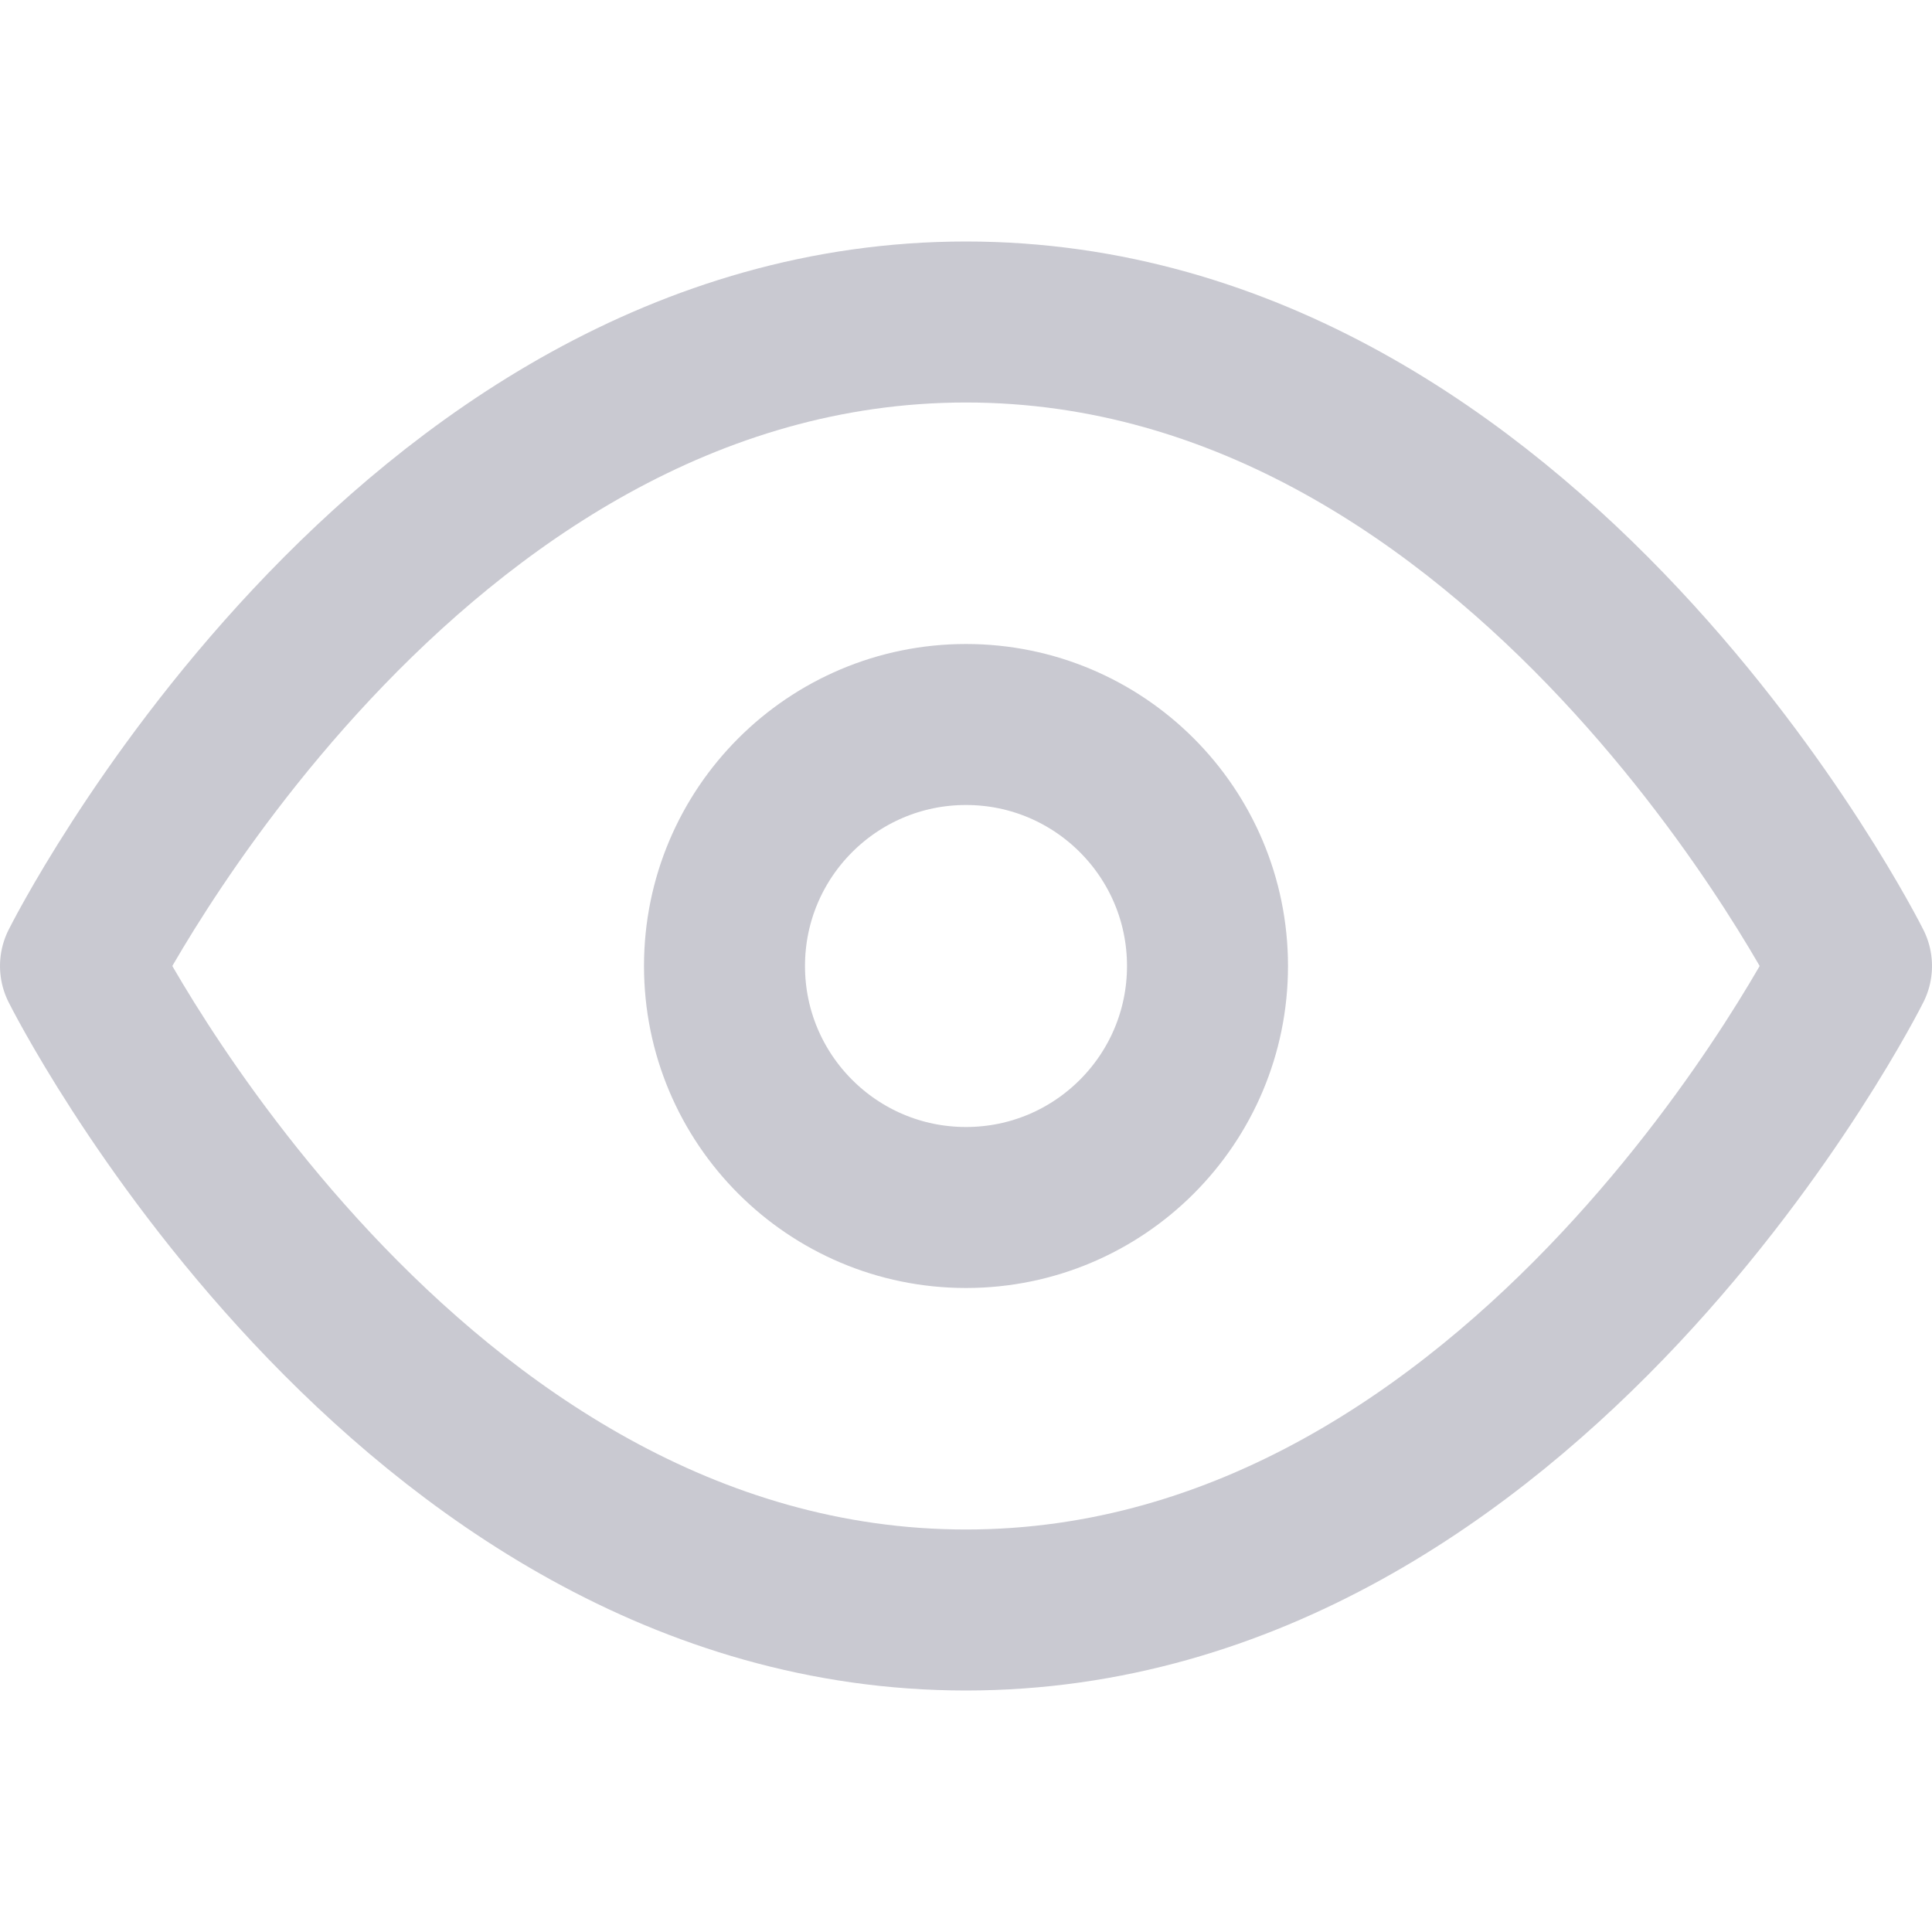
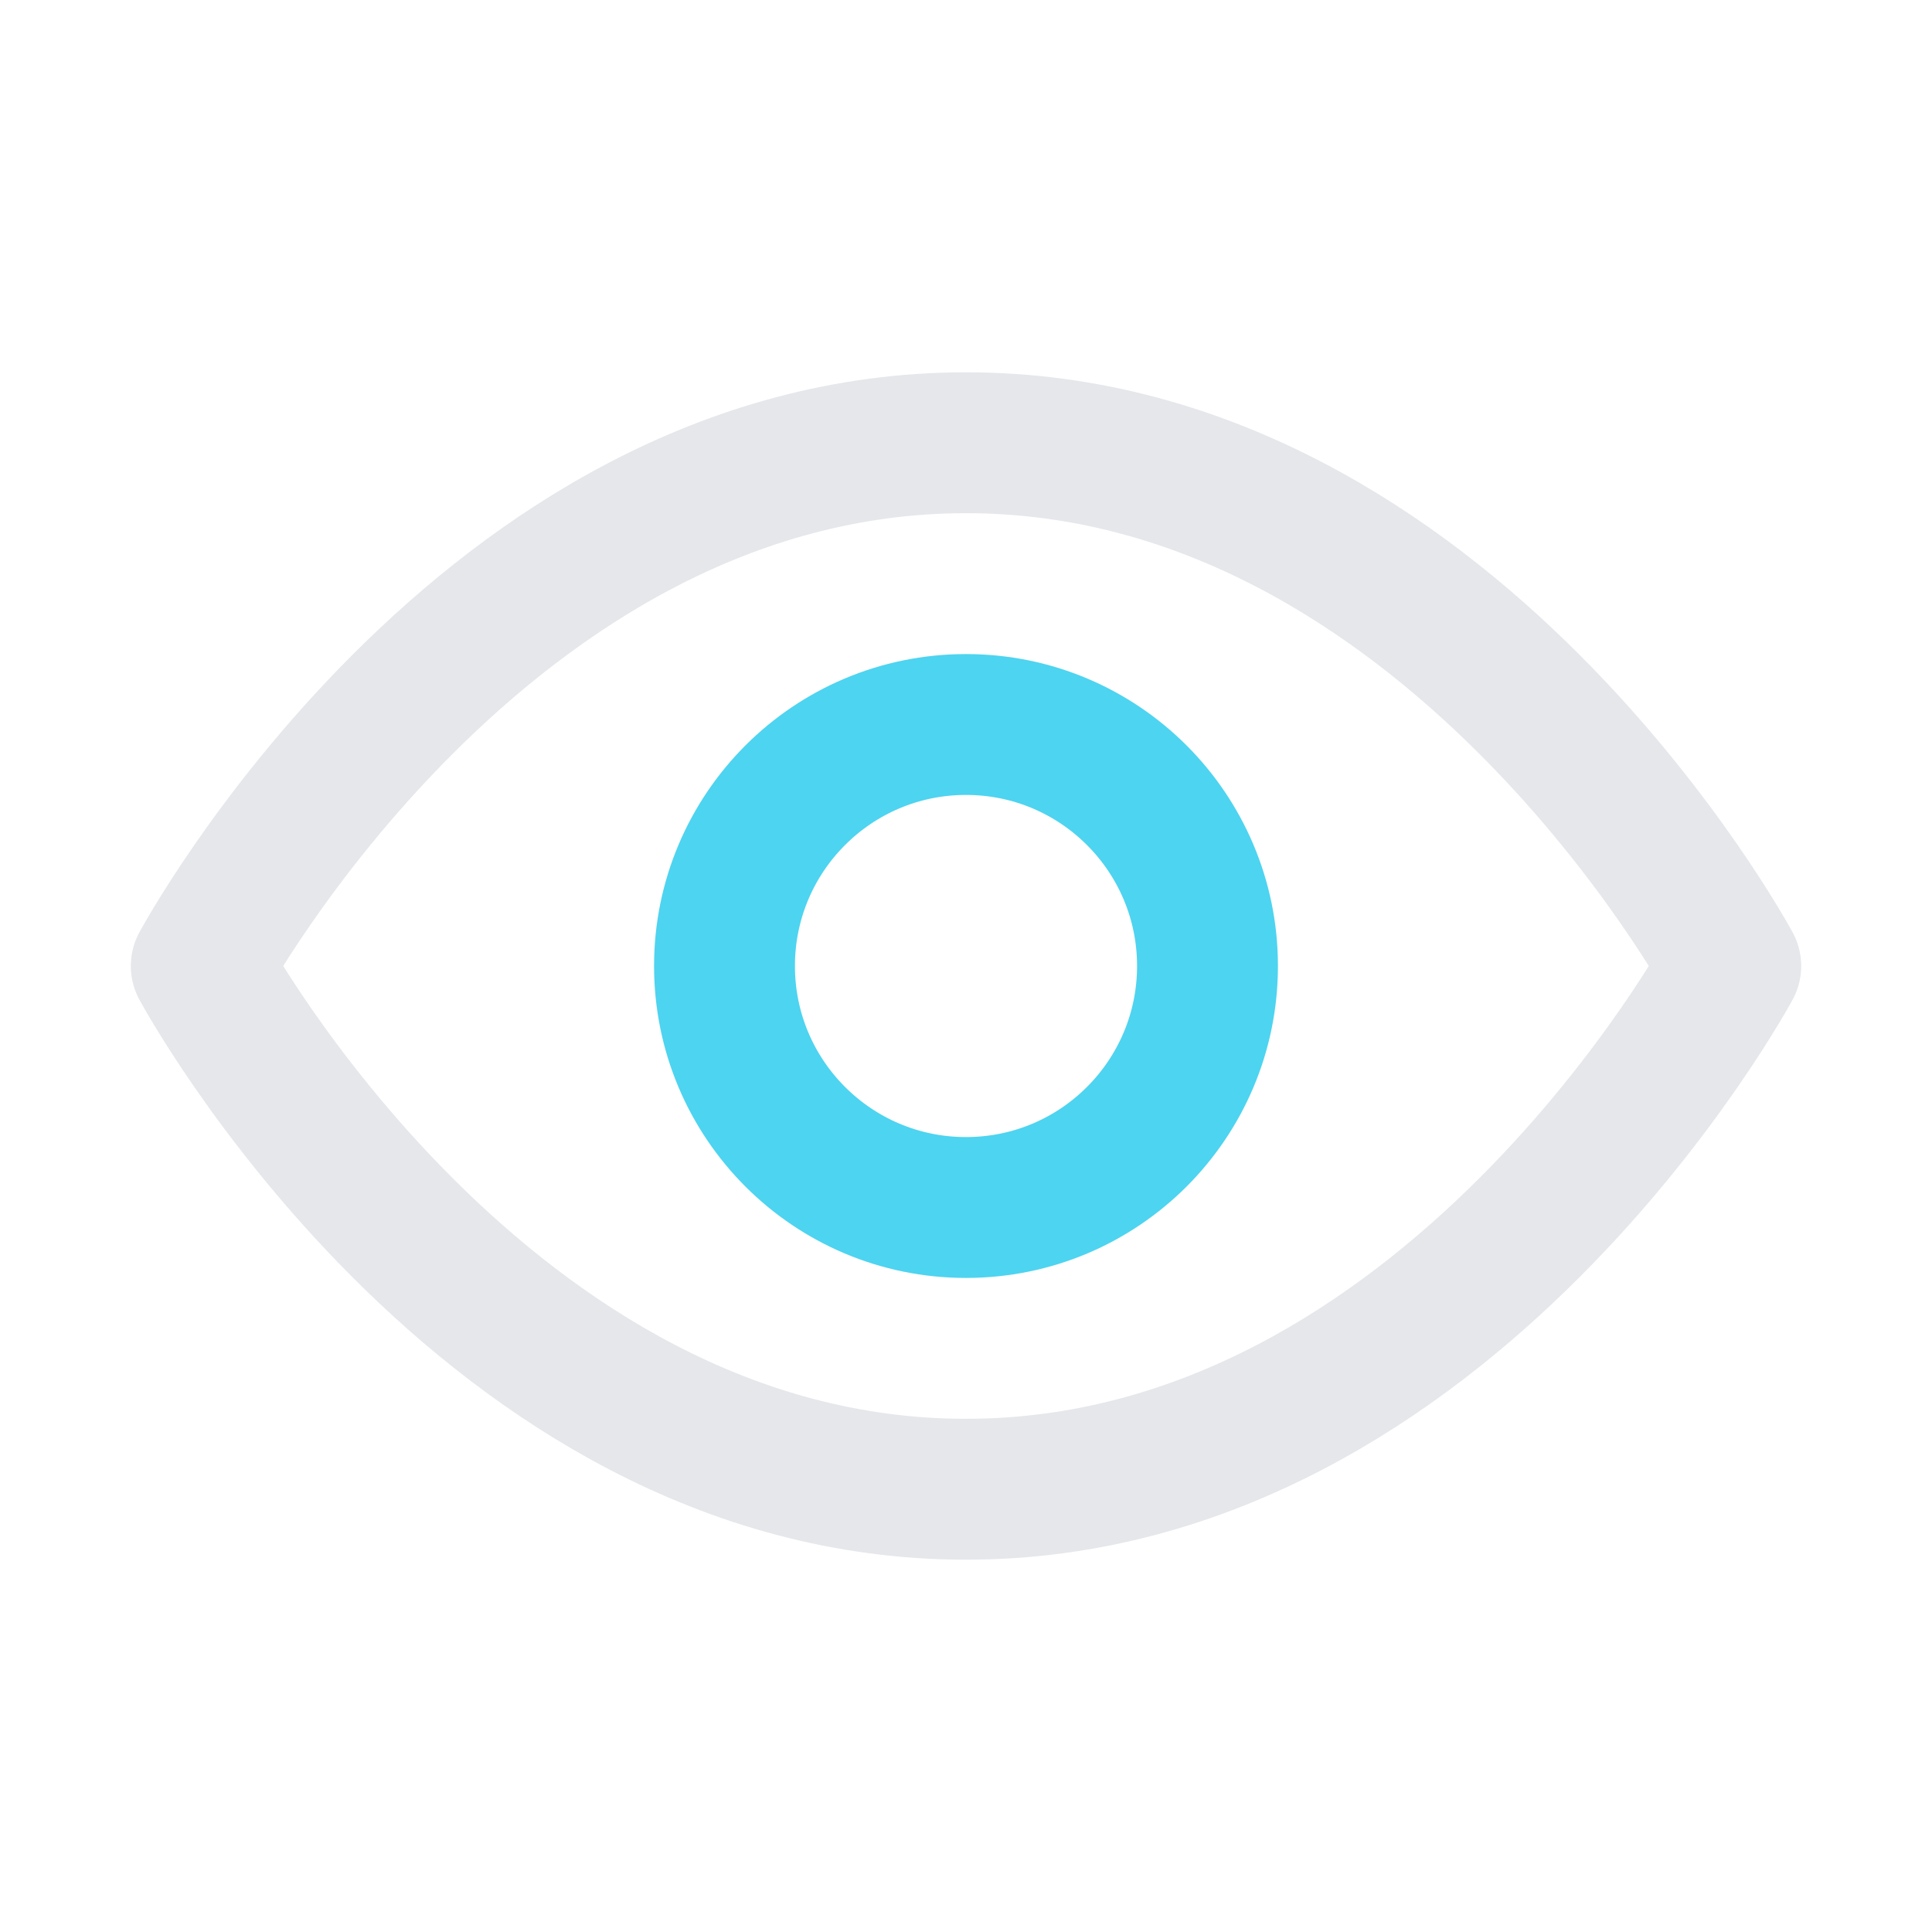
- <svg xmlns="http://www.w3.org/2000/svg" viewBox="0 0 24 24" width="24" height="24" fill="none" stroke="#C9C9D1" stroke-width="2" stroke-linecap="round" stroke-linejoin="round">
-   <path d="M1 12s4-8 11-8 11 8 11 8-4 8-11 8-11-8-11-8z" />
-   <circle cx="12" cy="12" r="3" />
+ <svg xmlns="http://www.w3.org/2000/svg" viewBox="0 0 24 24" fill="none" stroke="#E5E7EB" stroke-width="1.75" stroke-linecap="round" stroke-linejoin="round">
+   <path d="M2.5 12s3.5-6.5 9.5-6.5 9.5 6.5 9.5 6.5-3.5 6.5-9.5 6.5S2.5 12 2.5 12Z" />
+   <circle cx="12" cy="12" r="3" stroke="#4DD4F0" />
</svg>
